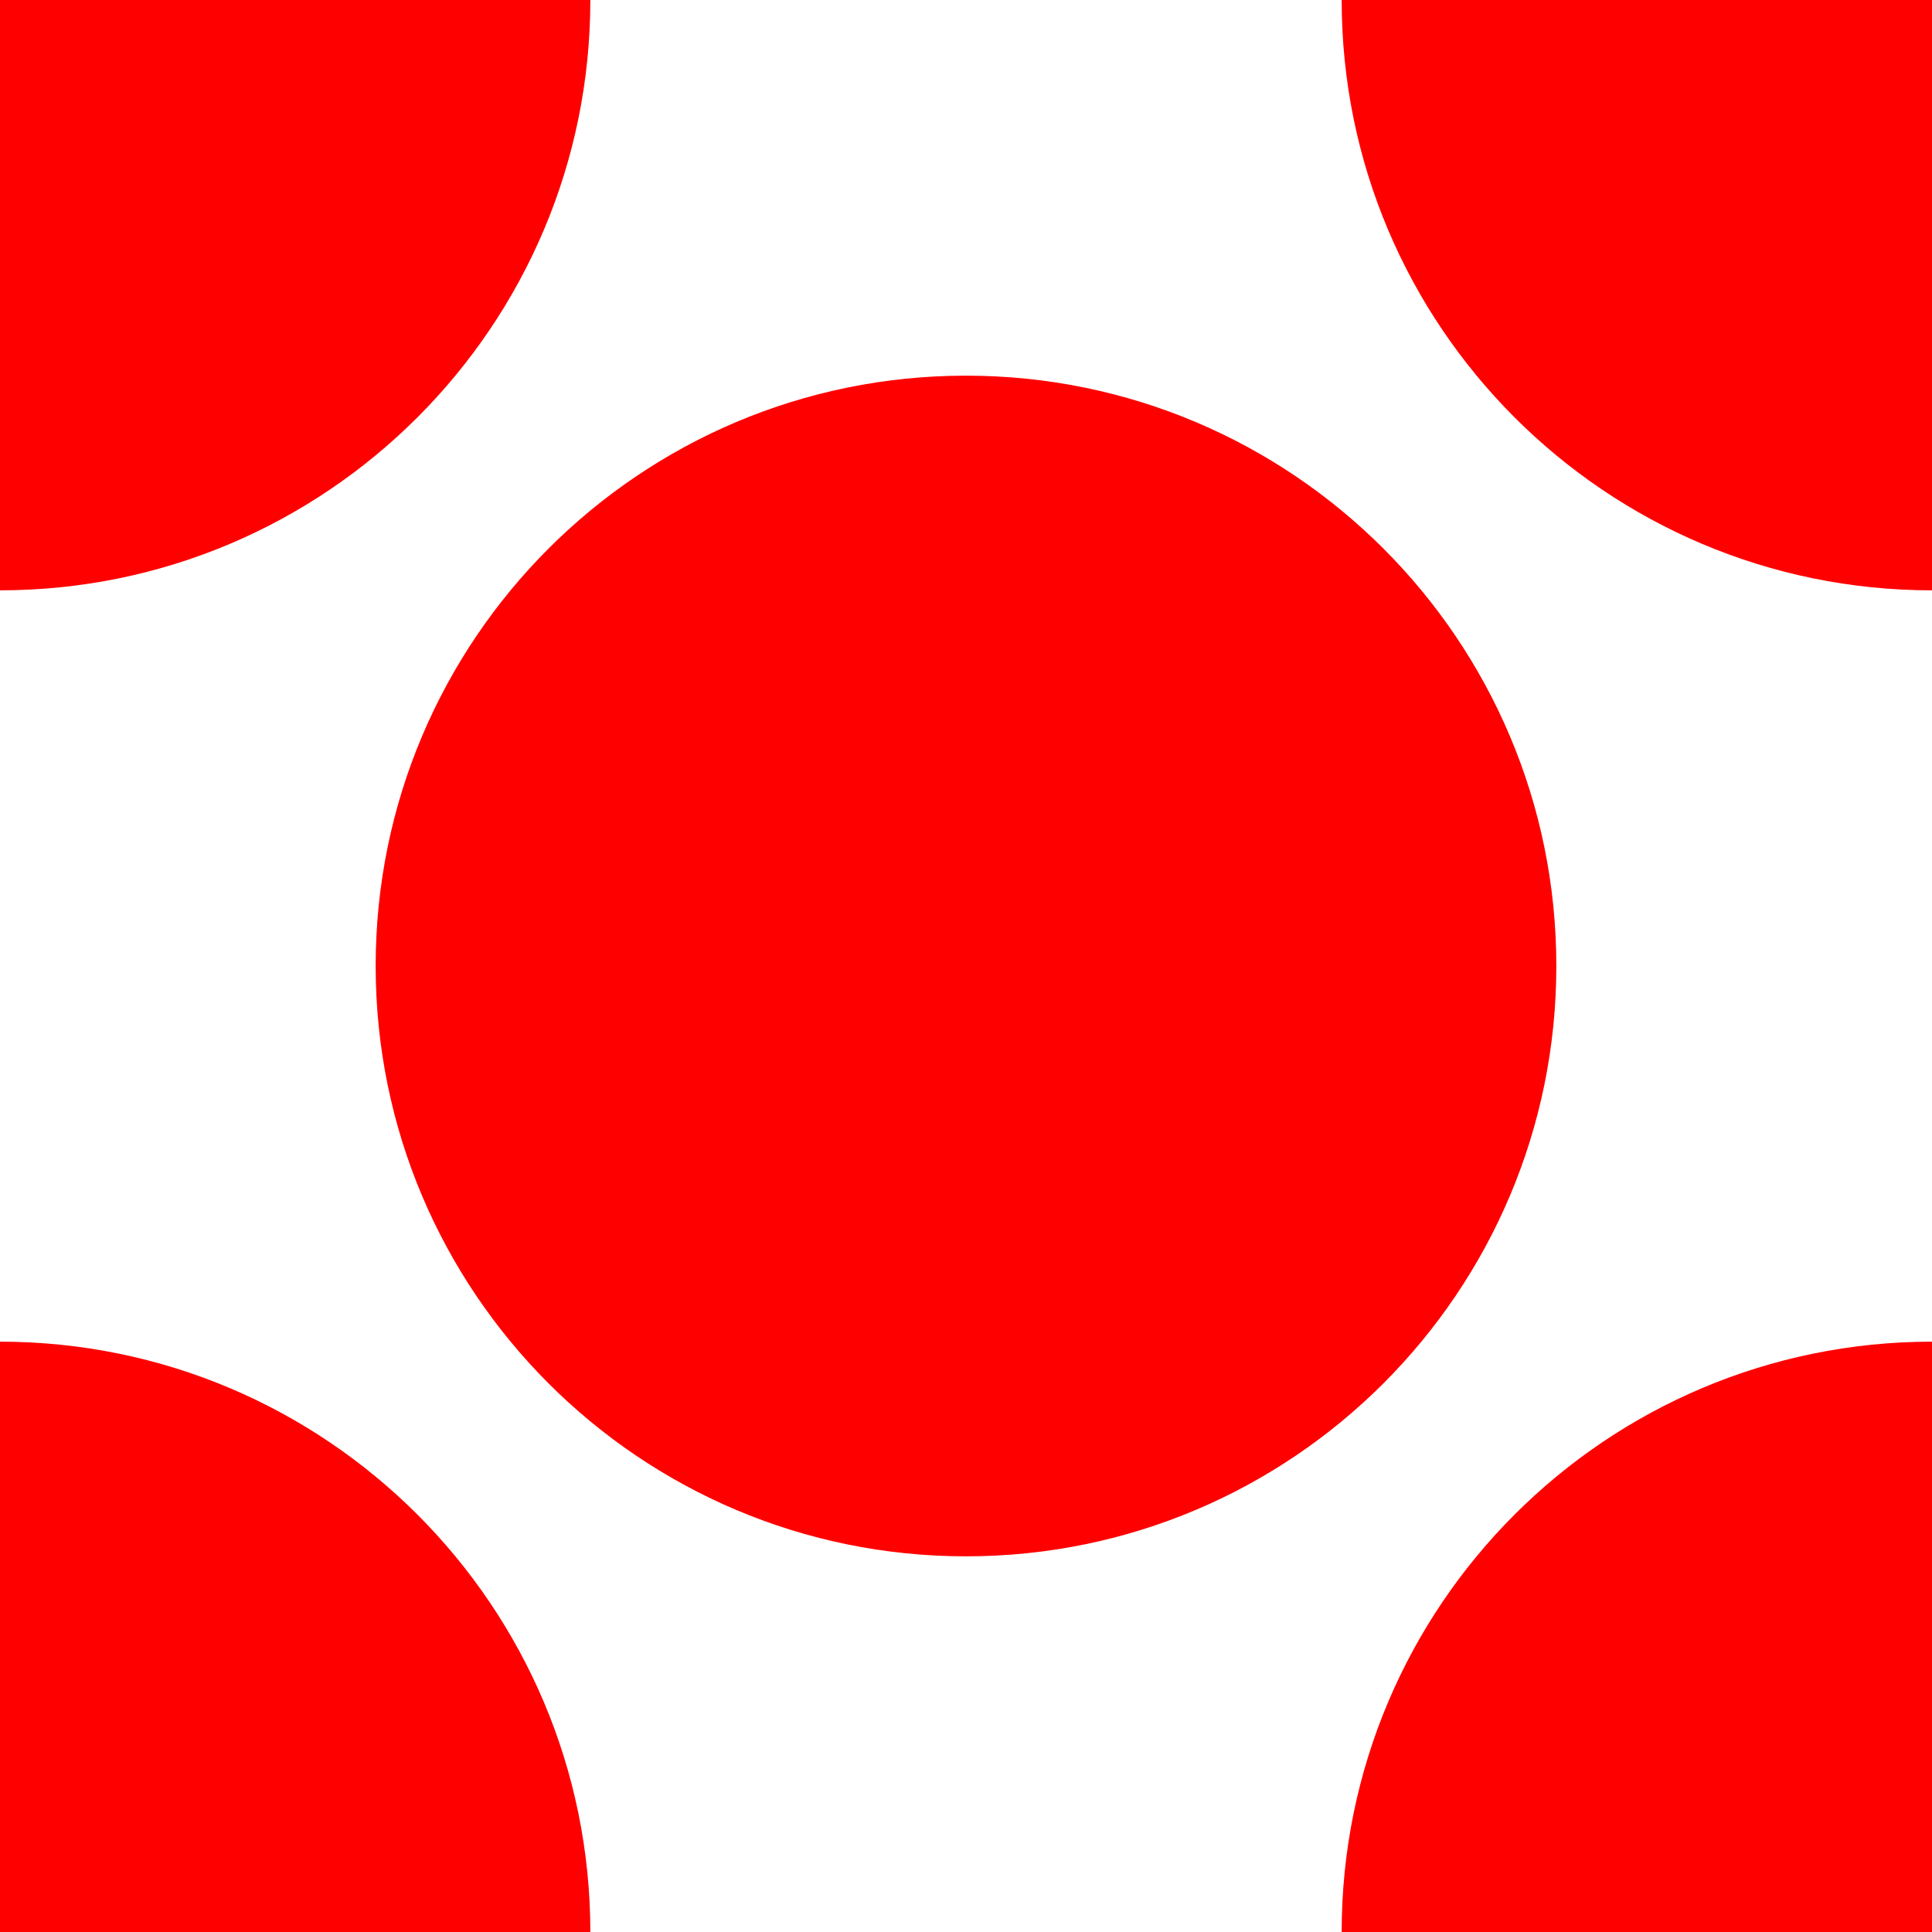
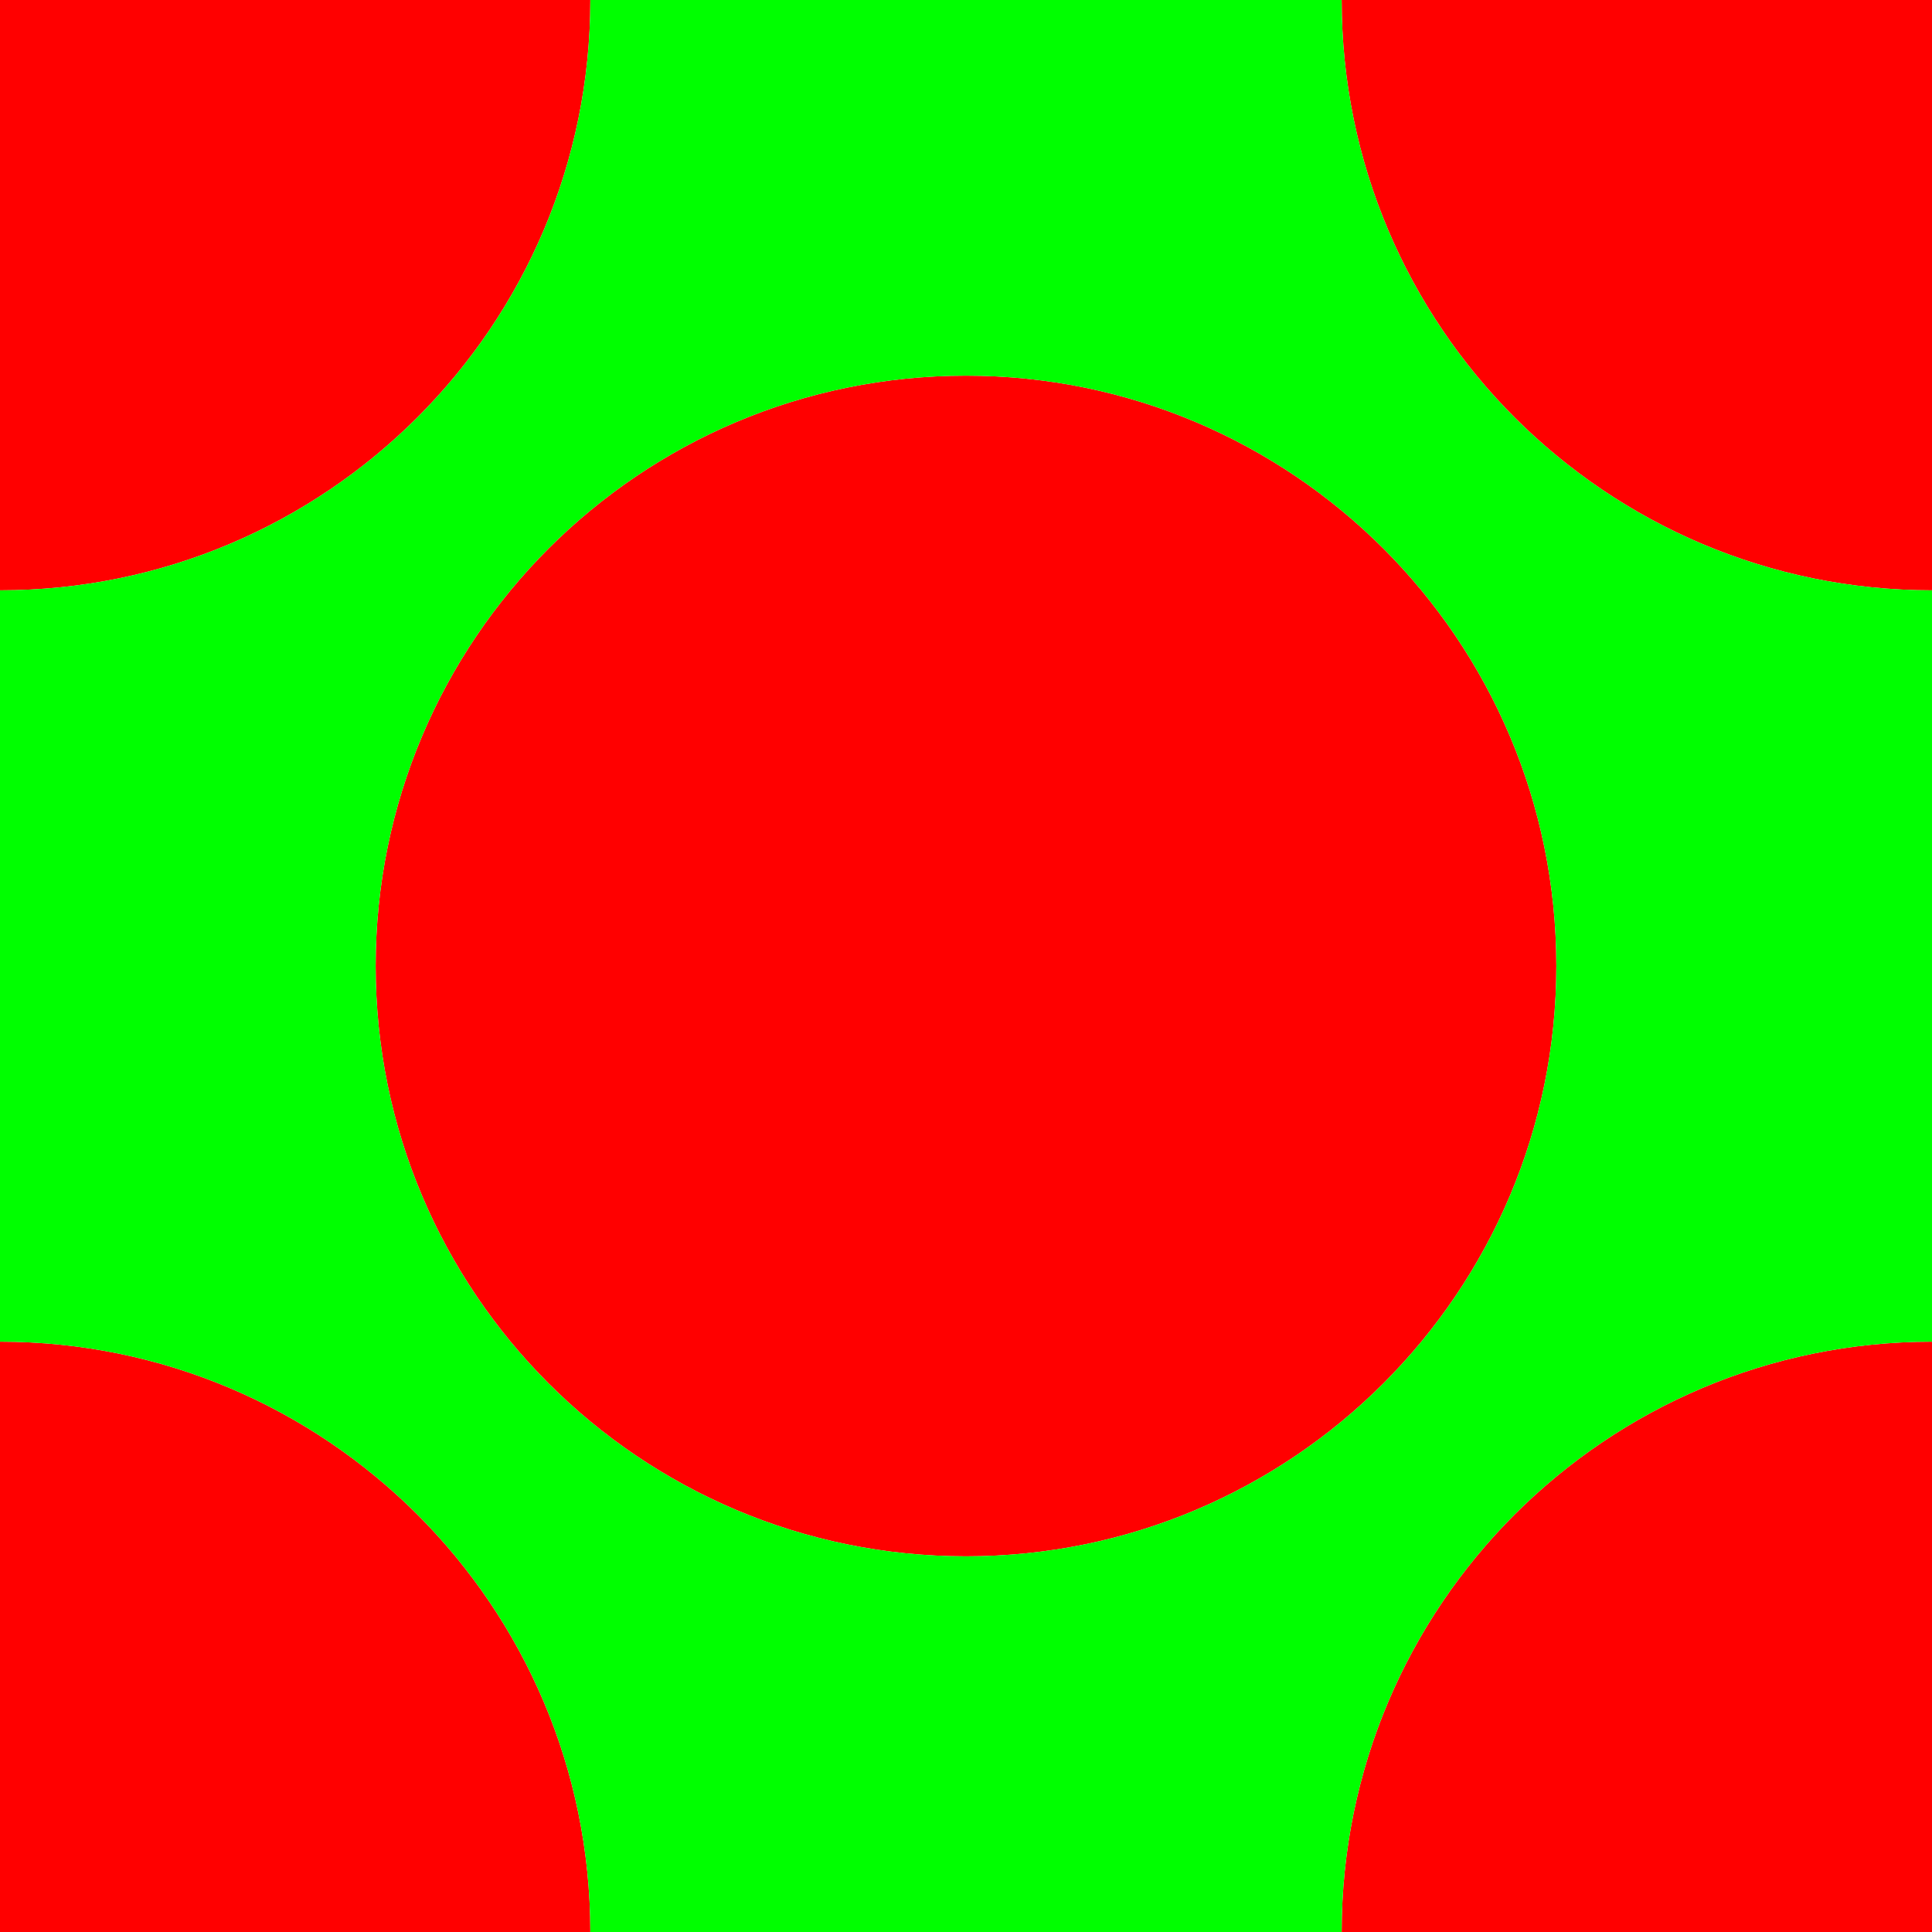
<svg xmlns="http://www.w3.org/2000/svg" version="1.1" id="Layer_1" x="0px" y="0px" width="36px" height="36px" viewBox="0 0 36 36" enable-background="new 0 0 36 36" xml:space="preserve">
  <path fill="#FF0000" d="M18,29c-6.076,0-11-4.926-11-11c0-6.076,4.924-11,11-11c6.074,0,11,4.924,11,11C29,24.074,24.074,29,18,29z" />
  <path fill="#FF0000" d="M0,11c-6.076,0-11-4.926-11-11c0-6.076,4.924-11,11-11c6.074,0,11,4.924,11,11C11,6.074,6.074,11,0,11z" />
  <path fill="#FF0000" d="M0,47c-6.076,0-11-4.926-11-11c0-6.075,4.924-11,11-11c6.074,0,11,4.925,11,11C11,42.074,6.074,47,0,47z" />
  <path fill="#FF0000" d="M36,11c-6.075,0-11-4.926-11-11c0-6.076,4.925-11,11-11c6.074,0,11,4.924,11,11C47,6.074,42.074,11,36,11z" />
  <path fill="#FF0000" d="M36,47c-6.075,0-11-4.926-11-11c0-6.075,4.925-11,11-11c6.074,0,11,4.925,11,11C47,42.074,42.074,47,36,47z" />
  <text transform="matrix(1 0 0 1 0 -7.2285)" font-family="'ArialMT'" font-size="12">dots-c</text>
+   <path fill="#00FF00" d="M36,25V11c-6.075,0-11-4.926-11-11H11c0,6.074-4.926,11-11,11v14c6.074,0,11,4.925,11,11h14  C25,29.925,29.925,25,36,25z M18,29c-6.076,0-11-4.926-11-11c0-6.076,4.924-11,11-11c6.074,0,11,4.924,11,11  C29,24.074,24.074,29,18,29z" />
</svg>
